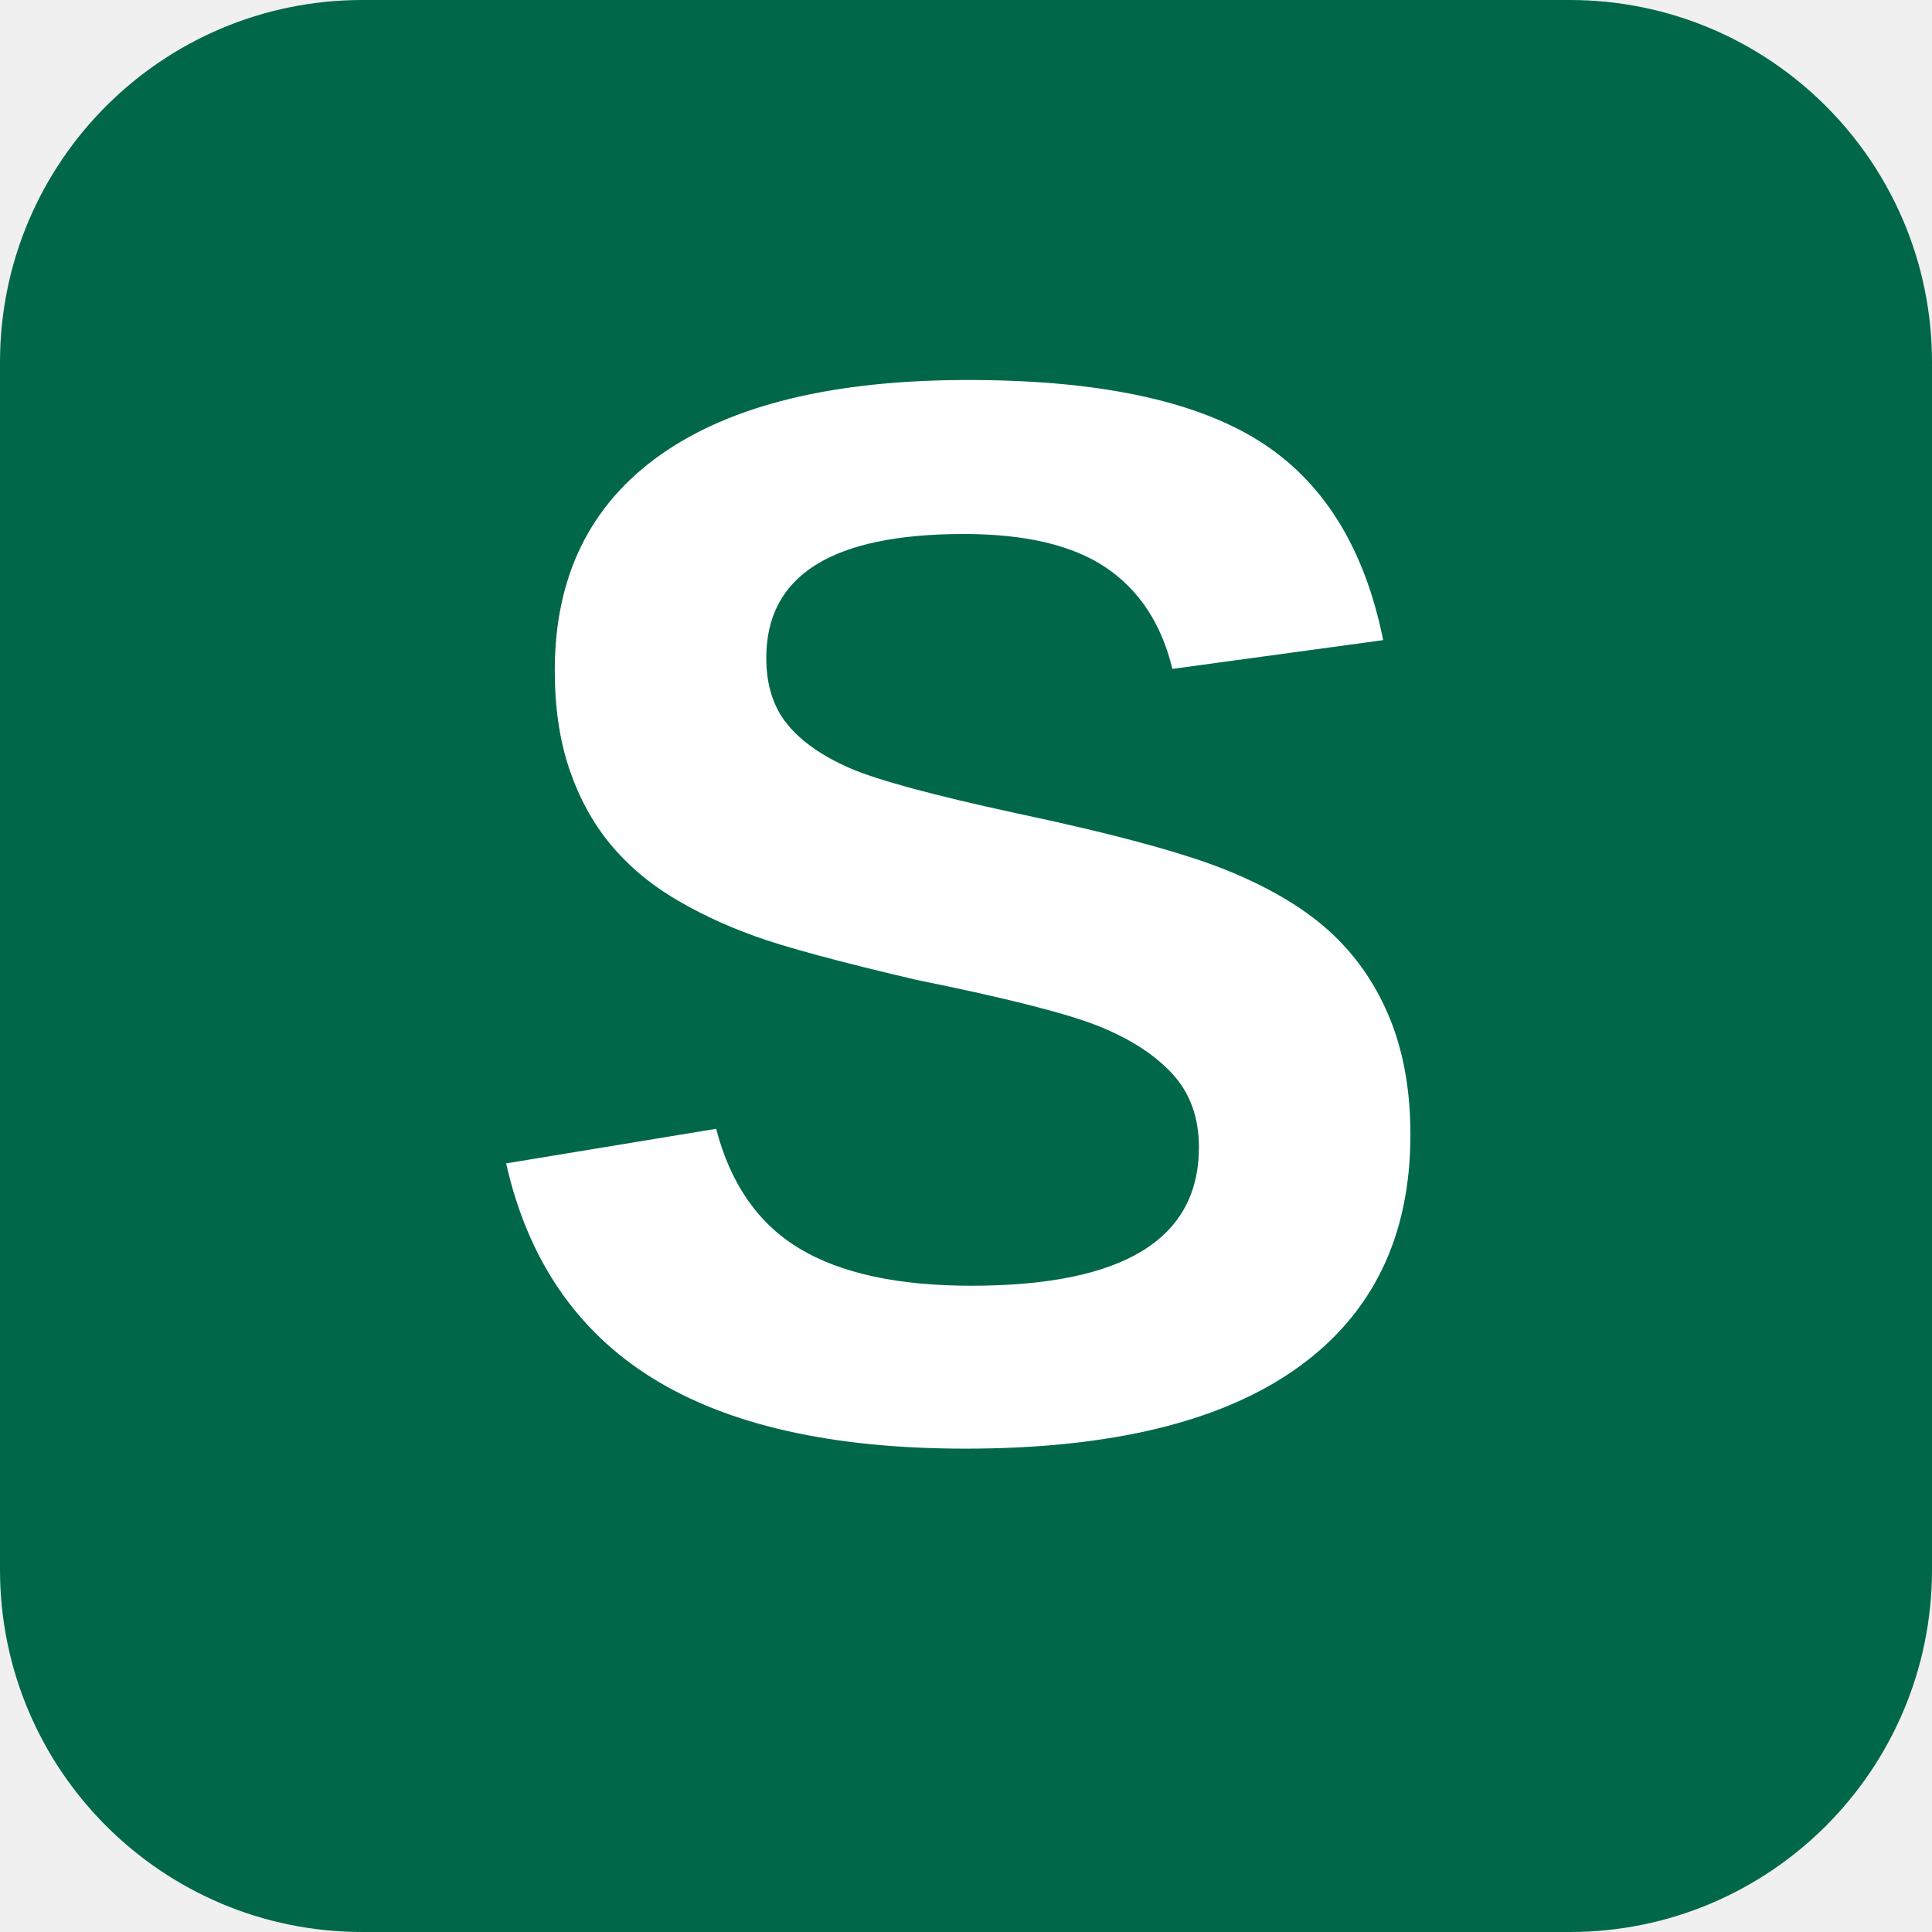
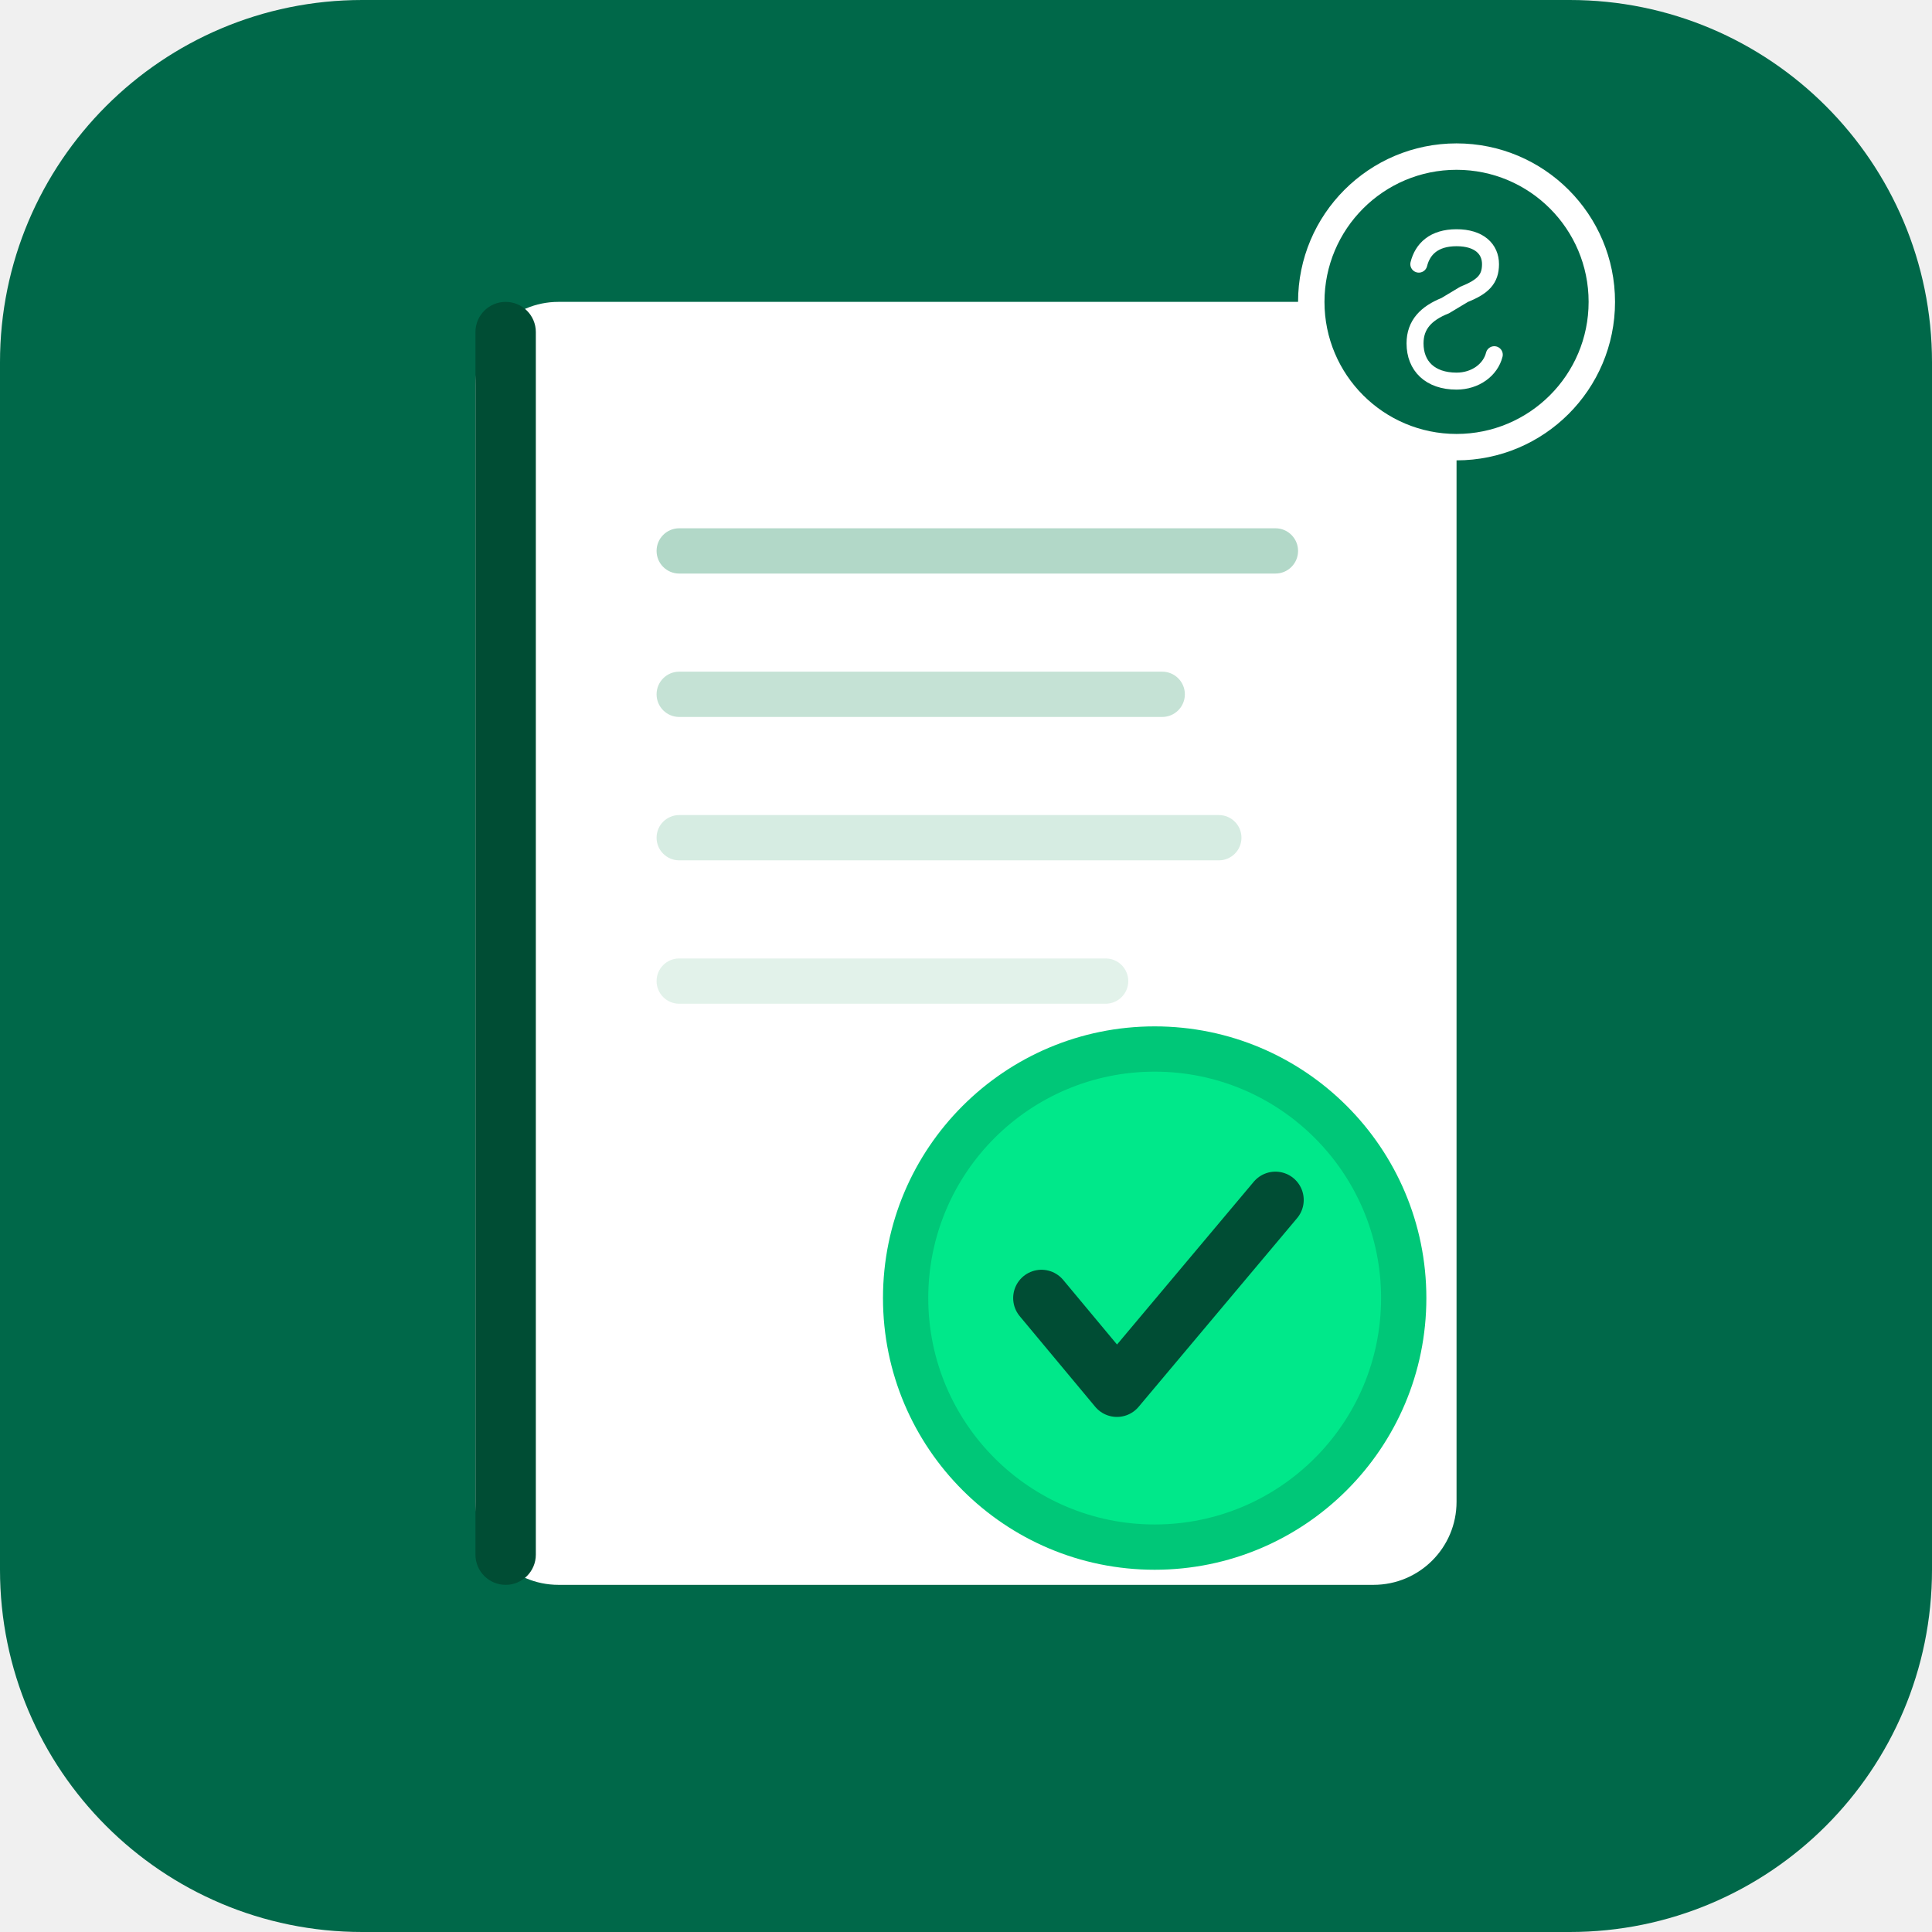
<svg xmlns="http://www.w3.org/2000/svg" viewBox="0 0 512 512">
  <rect width="512" height="512" rx="96" fill="#006849" />
-   <text x="256" y="380" font-family="Arial, Helvetica, sans-serif" font-weight="700" font-size="400" fill="#ffffff" text-anchor="middle">S</text>
+   <rect x="126" y="80" width="260" height="340" rx="22" fill="#ffffff" />
+   <rect x="126" y="80" width="16" height="340" rx="8" fill="#004d34" />
+   <rect x="174" y="140" width="170" height="12" rx="6" fill="#b2d8c8" />
+   <rect x="174" y="178" width="140" height="12" rx="6" fill="#c5e2d5" />
+   <rect x="174" y="216" width="155" height="12" rx="6" fill="#d6ece2" />
+   <rect x="174" y="254" width="125" height="12" rx="6" fill="#e2f2ea" />
+   <circle cx="306" cy="344" r="72" fill="#00c778" />
+   <circle cx="306" cy="344" r="60" fill="#00e88a" />
+   <polyline points="276,344 296,368 338,318" fill="none" stroke="#004d34" stroke-width="15" stroke-linecap="round" stroke-linejoin="round" />
+   <circle cx="386" cy="80" r="42" fill="#ffffff" />
+   <circle cx="386" cy="80" r="35" fill="#006849" />
+   <path d="M376 70c1-4 4-7 10-7s9 3 9 7c0 4-2 6-7 8l-5 3c-5 2-8 5-8 10 0 6 4 10 11 10 5 0 9-3 10-7" fill="none" stroke="#fff" stroke-width="4.5" stroke-linecap="round" />
</svg>
